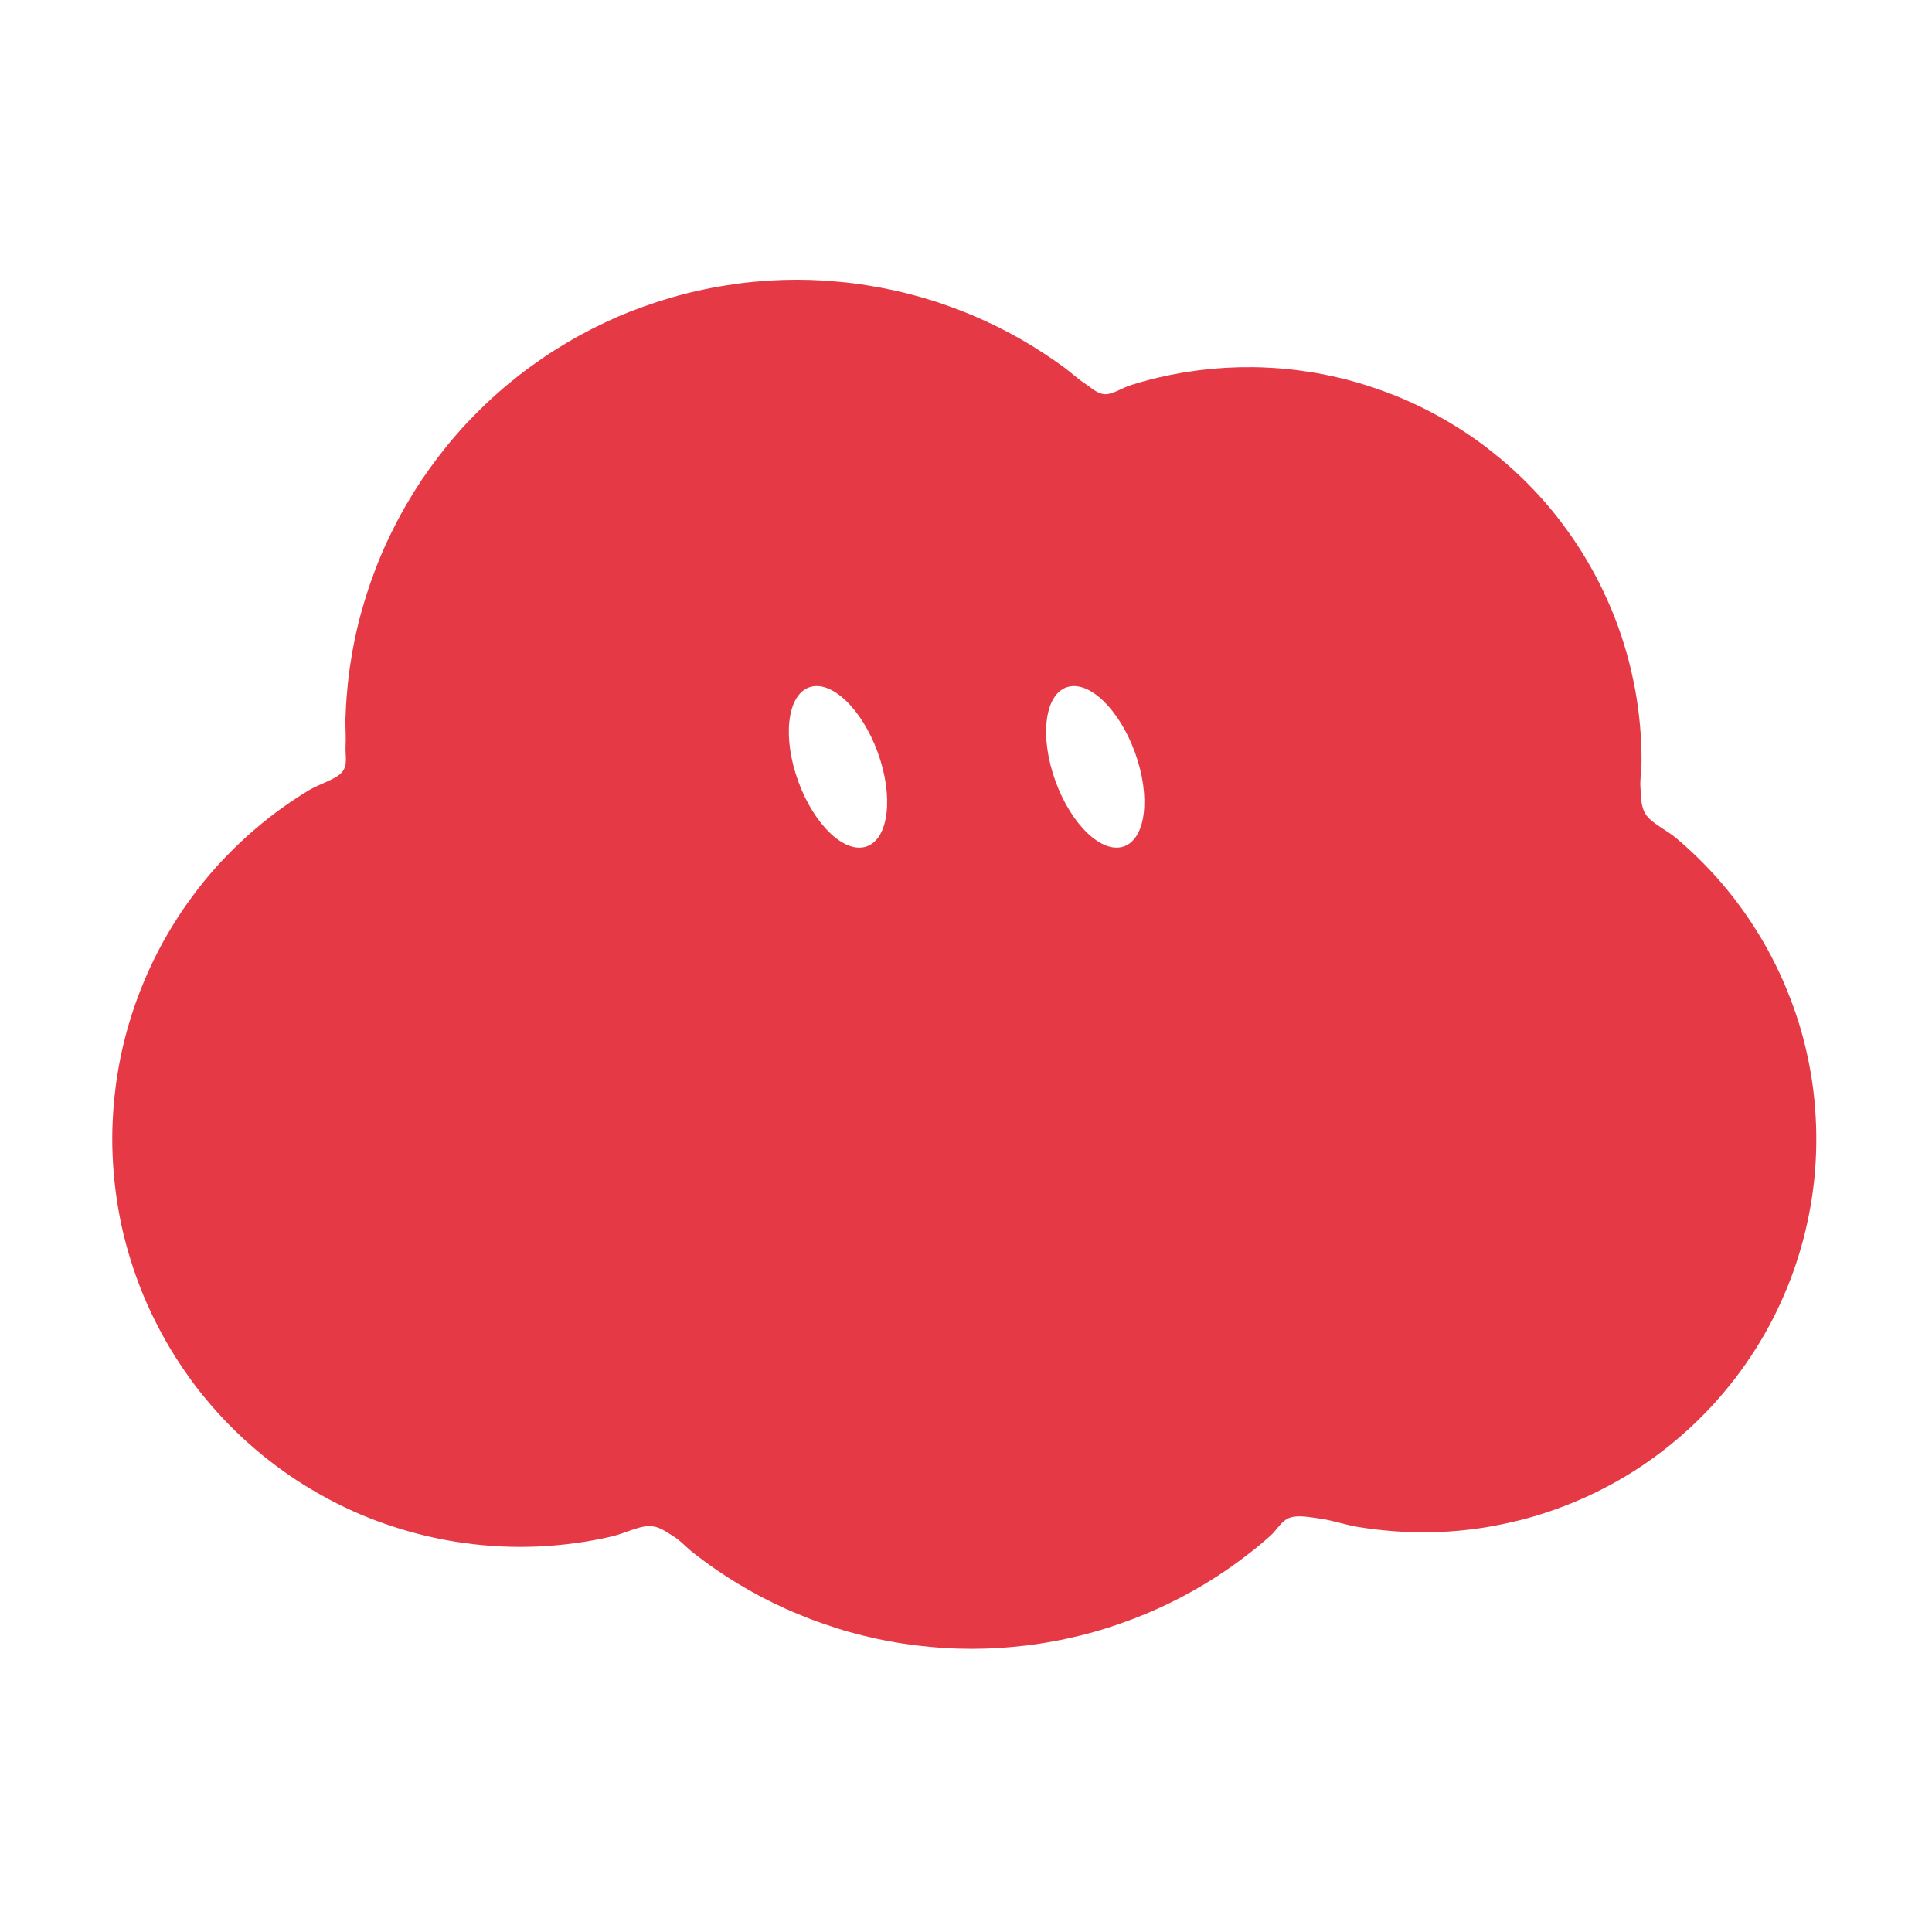
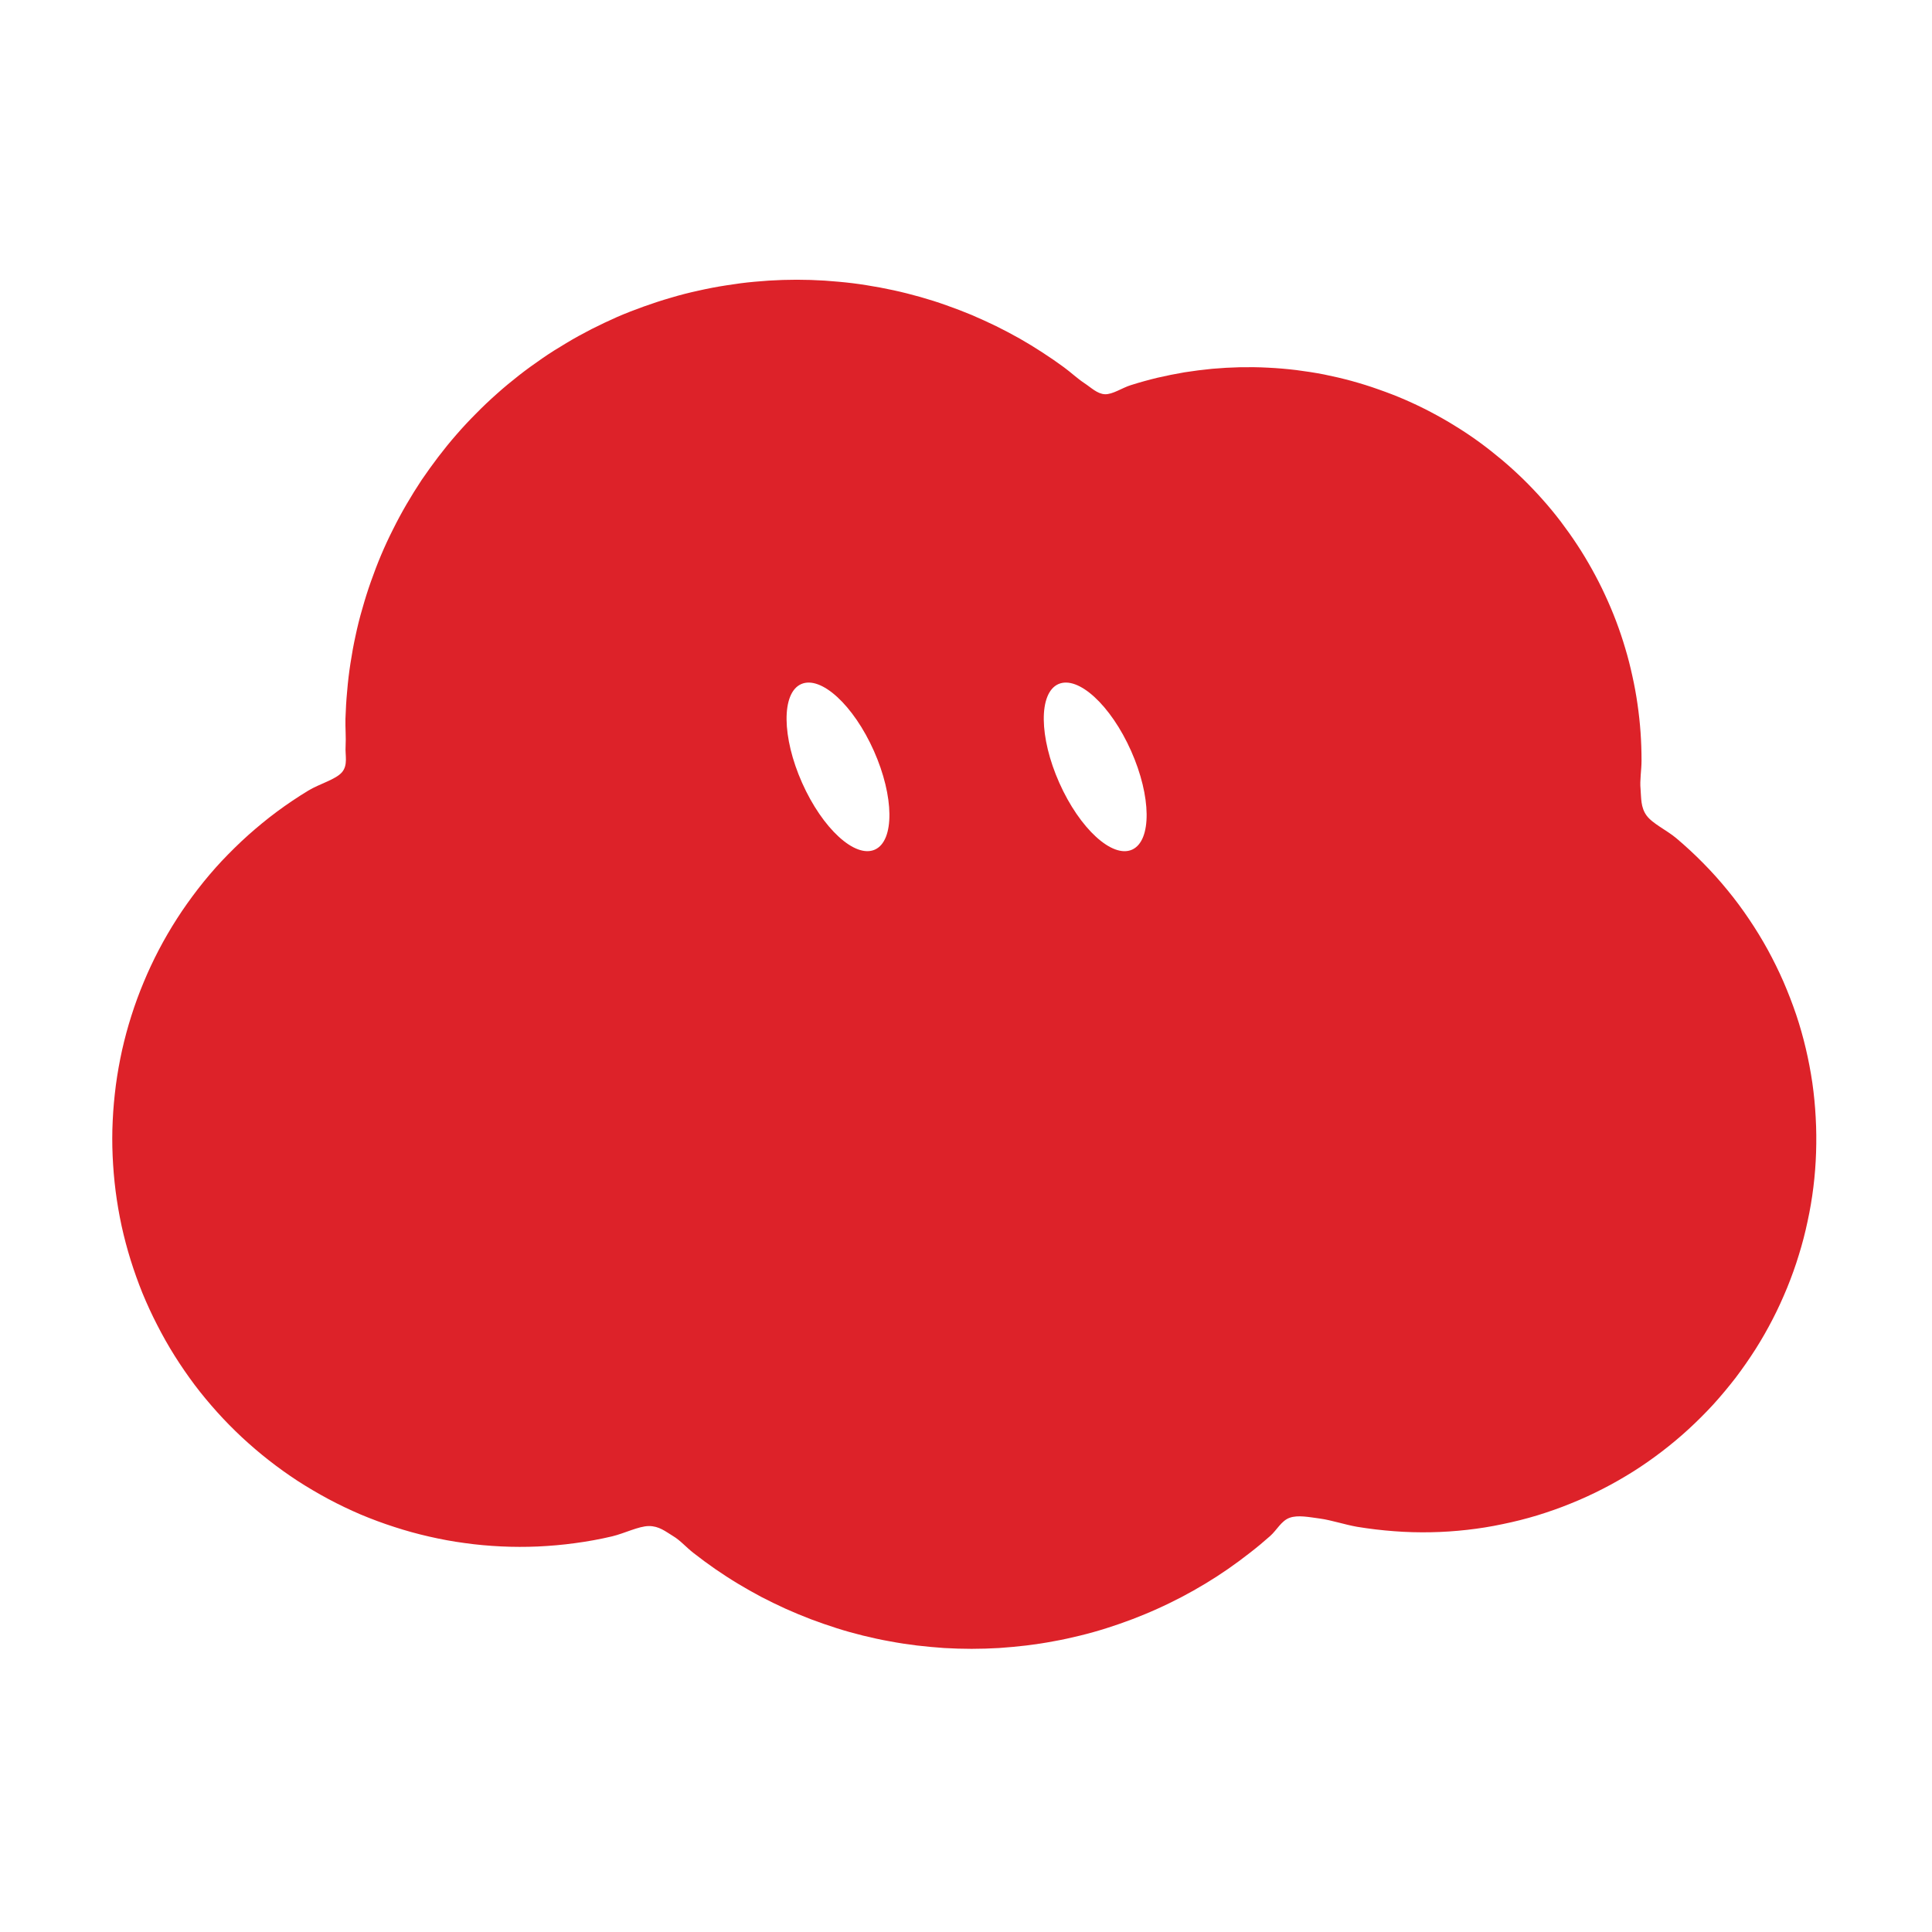
<svg xmlns="http://www.w3.org/2000/svg" width="229" height="229" viewBox="-15 -15 259 259">
  <g class="grok-bot-mark" data-official-id="cloud" data-picker-shape="cloud">
-     <path class="grok-bot-mark__compound" fill="#E63946" fill-rule="evenodd" d="M221.98 112.32C222.74 113.71 223.45 115.15 224.08 116.59C224.71 118.05 225.28 119.52 225.79 121.02C226.29 122.51 226.72 124.03 227.08 125.56C227.44 127.08 227.73 128.62 227.96 130.17C228.18 131.72 228.33 133.28 228.41 134.83C228.5 136.38 228.51 137.94 228.46 139.5C228.41 141.05 228.29 142.6 228.1 144.14C227.91 145.69 227.65 147.22 227.32 148.73C227 150.25 226.61 151.76 226.15 153.23C225.7 154.72 225.17 156.18 224.59 157.61C224 159.04 223.36 160.46 222.65 161.83C221.94 163.21 221.17 164.56 220.34 165.87C219.51 167.17 218.62 168.45 217.69 169.68C216.74 170.91 215.74 172.11 214.7 173.26C213.64 174.41 212.54 175.51 211.4 176.56C210.25 177.62 209.05 178.62 207.81 179.57C206.57 180.52 205.29 181.42 203.96 182.26C202.63 183.09 201.27 183.88 199.87 184.59C198.47 185.31 197.03 185.97 195.56 186.56C194.1 187.16 192.6 187.68 191.08 188.15C189.56 188.61 188.01 189 186.44 189.32C184.86 189.66 183.27 189.91 181.67 190.09C180.06 190.27 178.44 190.38 176.81 190.41C175.18 190.44 173.53 190.4 171.89 190.27C170.24 190.15 168.58 189.95 166.93 189.68C165.28 189.39 163.49 188.79 161.98 188.58C160.48 188.38 159 188.07 157.89 188.47C156.78 188.86 156.18 190.11 155.28 190.91C154.4 191.69 153.48 192.46 152.53 193.19C151.59 193.93 150.62 194.64 149.63 195.33C148.65 196.01 147.63 196.67 146.6 197.29C145.56 197.92 144.51 198.51 143.43 199.08C142.37 199.63 141.28 200.17 140.16 200.67C139.06 201.17 137.94 201.63 136.79 202.07C135.66 202.5 134.5 202.9 133.34 203.27C132.18 203.64 131 203.97 129.81 204.26C128.62 204.55 127.42 204.82 126.22 205.03C125.02 205.26 123.81 205.44 122.59 205.59C121.37 205.73 120.15 205.85 118.93 205.93C117.7 206 116.48 206.04 115.25 206.04C114.02 206.04 112.8 206 111.57 205.93C110.35 205.85 109.13 205.73 107.91 205.59C106.7 205.44 105.48 205.26 104.28 205.03C103.07 204.82 101.87 204.55 100.68 204.26C99.5 203.97 98.32 203.64 97.16 203.27C96 202.9 94.84 202.5 93.7 202.07C92.56 201.63 91.44 201.17 90.33 200.67C89.22 200.17 88.13 199.63 87.06 199.08C85.99 198.51 84.94 197.92 83.9 197.29C82.87 196.67 81.86 196.01 80.87 195.33C79.88 194.64 78.91 193.93 77.97 193.19C77.02 192.46 76.21 191.5 75.21 190.91C74.21 190.3 73.34 189.57 71.98 189.58C70.62 189.59 68.7 190.57 67.06 190.96C65.41 191.35 63.75 191.65 62.09 191.87C60.44 192.1 58.77 192.24 57.12 192.32C55.47 192.39 53.82 192.39 52.18 192.31C50.55 192.23 48.92 192.09 47.31 191.86C45.7 191.65 44.1 191.35 42.53 190.99C40.95 190.63 39.39 190.2 37.86 189.7C36.33 189.21 34.83 188.65 33.35 188.03C31.88 187.4 30.43 186.71 29.03 185.96C27.62 185.2 26.24 184.39 24.92 183.54C23.59 182.67 22.29 181.74 21.04 180.76C19.79 179.79 18.59 178.75 17.43 177.68C16.28 176.6 15.16 175.47 14.11 174.3C13.06 173.13 12.04 171.91 11.09 170.65C10.15 169.39 9.25 168.09 8.41 166.75C7.58 165.43 6.8 164.05 6.08 162.64C5.36 161.25 4.7 159.81 4.1 158.36C3.51 156.9 2.98 155.41 2.51 153.91C2.04 152.4 1.64 150.88 1.3 149.34C0.97 147.8 0.7 146.24 0.5 144.68C0.3 143.12 0.17 141.54 0.1 139.97C0.03 138.38 0.03 136.8 0.11 135.22C0.18 133.64 0.33 132.06 0.53 130.49C0.74 128.91 1.02 127.35 1.36 125.8C1.71 124.25 2.12 122.71 2.61 121.18C3.09 119.66 3.64 118.16 4.26 116.68C4.87 115.2 5.56 113.74 6.3 112.32C7.05 110.89 7.86 109.5 8.74 108.13C9.61 106.77 10.56 105.45 11.55 104.16C12.55 102.87 13.61 101.62 14.73 100.42C15.86 99.23 17.04 98.06 18.27 96.96C19.51 95.86 20.8 94.79 22.14 93.8C23.49 92.8 24.89 91.86 26.34 90.98C27.8 90.09 30.02 89.5 30.85 88.52C31.68 87.53 31.25 86.24 31.33 85.05C31.4 83.86 31.28 82.59 31.31 81.35C31.35 80.12 31.42 78.88 31.54 77.64C31.64 76.4 31.79 75.16 31.98 73.93C32.17 72.69 32.39 71.46 32.66 70.24C32.92 69.01 33.22 67.79 33.58 66.58C33.92 65.36 34.3 64.16 34.72 62.97C35.14 61.78 35.59 60.59 36.08 59.43C36.58 58.25 37.11 57.1 37.69 55.96C38.25 54.83 38.86 53.7 39.5 52.6C40.14 51.5 40.82 50.41 41.52 49.35C42.24 48.3 42.99 47.25 43.76 46.24C44.54 45.22 45.35 44.22 46.19 43.26C47.03 42.29 47.91 41.35 48.81 40.45C49.71 39.53 50.64 38.65 51.6 37.8C52.56 36.94 53.55 36.12 54.56 35.33C55.57 34.54 56.61 33.79 57.67 33.06C58.72 32.33 59.81 31.65 60.91 31C62.01 30.33 63.14 29.72 64.28 29.13C65.41 28.56 66.57 28.01 67.74 27.49C68.92 26.98 70.11 26.52 71.31 26.09C72.51 25.66 73.73 25.26 74.95 24.91C76.17 24.54 77.41 24.23 78.65 23.96C79.89 23.68 81.14 23.44 82.39 23.25C83.64 23.05 84.9 22.88 86.16 22.77C87.41 22.65 88.68 22.57 89.92 22.53C91.18 22.49 92.44 22.49 93.69 22.53C94.94 22.57 96.19 22.65 97.43 22.77C98.67 22.88 99.91 23.03 101.14 23.23C102.36 23.42 103.58 23.65 104.78 23.91C105.99 24.17 107.18 24.48 108.37 24.81C109.54 25.14 110.71 25.51 111.85 25.92C113 26.32 114.14 26.76 115.25 27.22C116.36 27.69 117.45 28.2 118.54 28.72C119.61 29.25 120.67 29.81 121.7 30.39C122.73 30.98 123.74 31.59 124.73 32.24C125.71 32.87 126.68 33.54 127.62 34.23C128.55 34.91 129.44 35.75 130.36 36.36C131.28 36.96 132.09 37.8 133.12 37.85C134.17 37.89 135.43 36.99 136.6 36.63C137.77 36.26 138.96 35.93 140.16 35.64C141.36 35.36 142.58 35.12 143.8 34.91C145.02 34.72 146.26 34.56 147.5 34.44C148.74 34.33 149.99 34.26 151.25 34.23C152.5 34.21 153.75 34.22 155.01 34.29C156.26 34.35 157.52 34.46 158.77 34.61C160.02 34.77 161.27 34.96 162.5 35.2C163.74 35.45 164.98 35.74 166.2 36.07C167.42 36.41 168.63 36.78 169.82 37.21C171.02 37.63 172.2 38.08 173.37 38.59C174.54 39.1 175.69 39.65 176.81 40.24C177.93 40.83 179.05 41.46 180.13 42.14C181.21 42.8 182.27 43.51 183.3 44.26C184.34 45.02 185.34 45.81 186.32 46.63C187.3 47.45 188.24 48.31 189.15 49.19C190.07 50.09 190.96 51.02 191.8 51.97C192.65 52.92 193.47 53.92 194.24 54.93C195.01 55.95 195.75 56.99 196.45 58.06C197.16 59.13 197.81 60.23 198.43 61.34C199.05 62.46 199.64 63.6 200.17 64.76C200.71 65.92 201.21 67.1 201.66 68.29C202.11 69.48 202.52 70.7 202.88 71.92C203.25 73.14 203.56 74.38 203.83 75.62C204.11 76.87 204.34 78.13 204.52 79.39C204.7 80.65 204.84 81.91 204.93 83.18C205.02 84.45 205.06 85.72 205.06 86.98C205.06 88.25 204.81 89.57 204.93 90.79C205.03 92.01 204.94 93.22 205.73 94.32C206.53 95.42 208.44 96.29 209.71 97.36C210.98 98.43 212.19 99.55 213.33 100.71C214.48 101.87 215.57 103.09 216.59 104.34C217.62 105.59 218.58 106.89 219.48 108.23C220.38 109.56 221.21 110.92 221.98 112.32Z M 93.46,77.15 A 5.67,11.34 -20 0,1 102.67,85.87 A 5.67,11.34 -20 0,1 101.22,98.46 A 5.67,11.34 -20 0,1 92.01,89.74 A 5.67,11.34 -20 0,1 93.46,77.15 Z M 127.95,77.15 A 5.67,11.34 -20 0,1 137.15,85.87 A 5.67,11.34 -20 0,1 135.70,98.46 A 5.67,11.34 -20 0,1 126.50,89.74 A 5.67,11.34 -20 0,1 127.95,77.15 Z" />
+     <path class="grok-bot-mark__compound" fill="#DD2229" fill-rule="evenodd" d="M221.98 112.32C222.74 113.71 223.45 115.15 224.08 116.59C224.71 118.05 225.28 119.52 225.79 121.02C226.29 122.51 226.72 124.03 227.08 125.56C227.44 127.08 227.73 128.62 227.96 130.17C228.18 131.72 228.33 133.28 228.41 134.83C228.5 136.38 228.51 137.94 228.46 139.5C228.41 141.05 228.29 142.6 228.1 144.14C227.91 145.69 227.65 147.22 227.32 148.73C227 150.25 226.61 151.76 226.15 153.23C225.7 154.72 225.17 156.18 224.59 157.61C224 159.04 223.36 160.46 222.65 161.83C221.94 163.21 221.17 164.56 220.34 165.87C219.51 167.17 218.62 168.45 217.69 169.68C216.74 170.91 215.74 172.11 214.7 173.26C213.64 174.41 212.54 175.51 211.4 176.56C210.25 177.62 209.05 178.62 207.81 179.57C206.57 180.52 205.29 181.42 203.96 182.26C202.63 183.09 201.27 183.88 199.87 184.59C198.47 185.31 197.03 185.97 195.56 186.56C194.1 187.16 192.6 187.68 191.08 188.15C189.56 188.61 188.01 189 186.44 189.32C184.86 189.66 183.27 189.91 181.67 190.09C180.06 190.27 178.44 190.38 176.81 190.41C175.18 190.44 173.53 190.4 171.89 190.27C170.24 190.15 168.58 189.95 166.93 189.68C165.28 189.39 163.49 188.79 161.98 188.58C160.48 188.38 159 188.07 157.89 188.47C156.78 188.86 156.18 190.11 155.28 190.91C154.4 191.69 153.48 192.46 152.53 193.19C151.59 193.93 150.62 194.64 149.63 195.33C148.65 196.01 147.63 196.67 146.6 197.29C145.56 197.92 144.51 198.51 143.43 199.08C142.37 199.63 141.28 200.17 140.16 200.67C139.06 201.17 137.94 201.63 136.79 202.07C135.66 202.5 134.5 202.9 133.34 203.27C132.18 203.64 131 203.97 129.81 204.26C128.62 204.55 127.42 204.82 126.22 205.03C125.02 205.26 123.81 205.44 122.59 205.59C121.37 205.73 120.15 205.85 118.93 205.93C117.7 206 116.48 206.04 115.25 206.04C114.02 206.04 112.8 206 111.57 205.93C110.35 205.85 109.13 205.73 107.91 205.59C106.7 205.44 105.48 205.26 104.28 205.03C103.07 204.82 101.87 204.55 100.68 204.26C99.5 203.97 98.32 203.64 97.16 203.27C96 202.9 94.84 202.5 93.7 202.07C92.56 201.63 91.44 201.17 90.33 200.67C89.22 200.17 88.13 199.63 87.06 199.08C85.99 198.51 84.94 197.92 83.9 197.29C82.87 196.67 81.86 196.01 80.87 195.33C79.88 194.64 78.91 193.93 77.97 193.19C77.02 192.46 76.21 191.5 75.21 190.91C74.21 190.3 73.34 189.57 71.98 189.58C70.62 189.59 68.7 190.57 67.06 190.96C65.41 191.35 63.75 191.65 62.09 191.87C60.44 192.1 58.77 192.24 57.12 192.32C55.47 192.39 53.82 192.39 52.18 192.31C50.55 192.23 48.92 192.09 47.31 191.86C45.7 191.65 44.1 191.35 42.53 190.99C40.95 190.63 39.39 190.2 37.86 189.7C36.33 189.21 34.83 188.65 33.35 188.03C31.88 187.4 30.43 186.71 29.03 185.96C27.62 185.2 26.24 184.39 24.92 183.54C23.59 182.67 22.29 181.74 21.04 180.76C19.79 179.79 18.59 178.75 17.43 177.68C16.28 176.6 15.16 175.47 14.11 174.3C13.06 173.13 12.04 171.91 11.09 170.65C10.15 169.39 9.25 168.09 8.41 166.75C7.58 165.43 6.8 164.05 6.08 162.64C5.36 161.25 4.7 159.81 4.1 158.36C3.51 156.9 2.98 155.41 2.51 153.91C2.04 152.4 1.64 150.88 1.3 149.34C0.97 147.8 0.7 146.24 0.5 144.68C0.3 143.12 0.17 141.54 0.1 139.97C0.03 138.38 0.03 136.8 0.11 135.22C0.18 133.64 0.33 132.06 0.53 130.49C0.74 128.91 1.02 127.35 1.36 125.8C1.71 124.25 2.12 122.71 2.61 121.18C3.09 119.66 3.64 118.16 4.26 116.68C4.87 115.2 5.56 113.74 6.3 112.32C7.05 110.89 7.86 109.5 8.74 108.13C9.61 106.77 10.56 105.45 11.55 104.16C12.55 102.87 13.61 101.62 14.73 100.42C15.86 99.23 17.04 98.06 18.27 96.96C19.51 95.86 20.8 94.79 22.14 93.8C23.49 92.8 24.89 91.86 26.34 90.98C27.8 90.09 30.02 89.5 30.85 88.52C31.68 87.53 31.25 86.24 31.33 85.05C31.4 83.86 31.28 82.59 31.31 81.35C31.35 80.12 31.42 78.88 31.54 77.64C31.64 76.4 31.79 75.16 31.98 73.93C32.17 72.69 32.39 71.46 32.66 70.24C32.92 69.01 33.22 67.79 33.58 66.58C33.92 65.36 34.3 64.16 34.72 62.97C35.14 61.78 35.59 60.59 36.08 59.43C36.58 58.25 37.11 57.1 37.69 55.96C38.25 54.83 38.86 53.7 39.5 52.6C40.14 51.5 40.82 50.41 41.52 49.35C42.24 48.3 42.99 47.25 43.76 46.24C44.54 45.22 45.35 44.22 46.19 43.26C47.03 42.29 47.91 41.35 48.81 40.45C49.71 39.53 50.64 38.65 51.6 37.8C52.56 36.94 53.55 36.12 54.56 35.33C55.57 34.54 56.61 33.79 57.67 33.06C58.72 32.33 59.81 31.65 60.91 31C62.01 30.33 63.14 29.72 64.28 29.13C65.41 28.56 66.57 28.01 67.74 27.49C68.92 26.98 70.11 26.52 71.31 26.09C72.51 25.66 73.73 25.26 74.95 24.91C76.17 24.54 77.41 24.23 78.65 23.96C79.89 23.68 81.14 23.44 82.39 23.25C83.64 23.05 84.9 22.88 86.16 22.77C87.41 22.65 88.68 22.57 89.92 22.53C91.18 22.49 92.44 22.49 93.69 22.53C94.94 22.57 96.19 22.65 97.43 22.77C98.67 22.88 99.91 23.03 101.14 23.23C102.36 23.42 103.58 23.65 104.78 23.91C105.99 24.17 107.18 24.48 108.37 24.81C109.54 25.14 110.71 25.51 111.85 25.92C113 26.32 114.14 26.76 115.25 27.22C116.36 27.69 117.45 28.2 118.54 28.72C119.61 29.25 120.67 29.81 121.7 30.39C122.73 30.98 123.74 31.59 124.73 32.24C125.71 32.87 126.68 33.54 127.62 34.23C128.55 34.91 129.44 35.75 130.36 36.36C131.28 36.96 132.09 37.8 133.12 37.85C134.17 37.89 135.43 36.99 136.6 36.63C137.77 36.26 138.96 35.93 140.16 35.64C141.36 35.36 142.58 35.12 143.8 34.91C145.02 34.72 146.26 34.56 147.5 34.44C148.74 34.33 149.99 34.26 151.25 34.23C152.5 34.21 153.75 34.22 155.01 34.29C156.26 34.35 157.52 34.46 158.77 34.61C160.02 34.77 161.27 34.96 162.5 35.2C163.74 35.45 164.98 35.74 166.2 36.07C167.42 36.41 168.63 36.78 169.82 37.21C171.02 37.63 172.2 38.08 173.37 38.59C174.54 39.1 175.69 39.65 176.81 40.24C177.93 40.83 179.05 41.46 180.13 42.14C181.21 42.8 182.27 43.51 183.3 44.26C184.34 45.02 185.34 45.81 186.32 46.63C187.3 47.45 188.24 48.31 189.15 49.19C190.07 50.09 190.96 51.02 191.8 51.97C192.65 52.92 193.47 53.92 194.24 54.93C195.01 55.95 195.75 56.99 196.45 58.06C197.16 59.13 197.81 60.23 198.43 61.34C199.05 62.46 199.64 63.6 200.17 64.76C200.71 65.92 201.21 67.1 201.66 68.29C202.11 69.48 202.52 70.7 202.88 71.92C203.25 73.14 203.56 74.38 203.83 75.62C204.11 76.87 204.34 78.13 204.52 79.39C204.7 80.65 204.84 81.91 204.93 83.18C205.02 84.45 205.06 85.72 205.06 86.98C205.06 88.25 204.81 89.57 204.93 90.79C205.03 92.01 204.94 93.22 205.73 94.32C206.53 95.42 208.44 96.29 209.71 97.36C210.98 98.43 212.19 99.55 213.33 100.71C214.48 101.87 215.57 103.09 216.59 104.34C217.62 105.59 218.58 106.89 219.48 108.23C220.38 109.56 221.21 110.92 221.98 112.32Z M 92.40,76.71 A 5.27,12.15 -24 0,1 102.15,85.66 A 5.27,12.15 -24 0,1 102.28,98.90 A 5.27,12.15 -24 0,1 92.53,89.95 A 5.27,12.15 -24 0,1 92.40,76.71 Z M 126.88,76.71 A 5.27,12.15 -24 0,1 136.63,85.66 A 5.27,12.15 -24 0,1 136.77,98.90 A 5.27,12.15 -24 0,1 127.01,89.95 A 5.27,12.15 -24 0,1 126.88,76.71 Z" />
  </g>
</svg>
